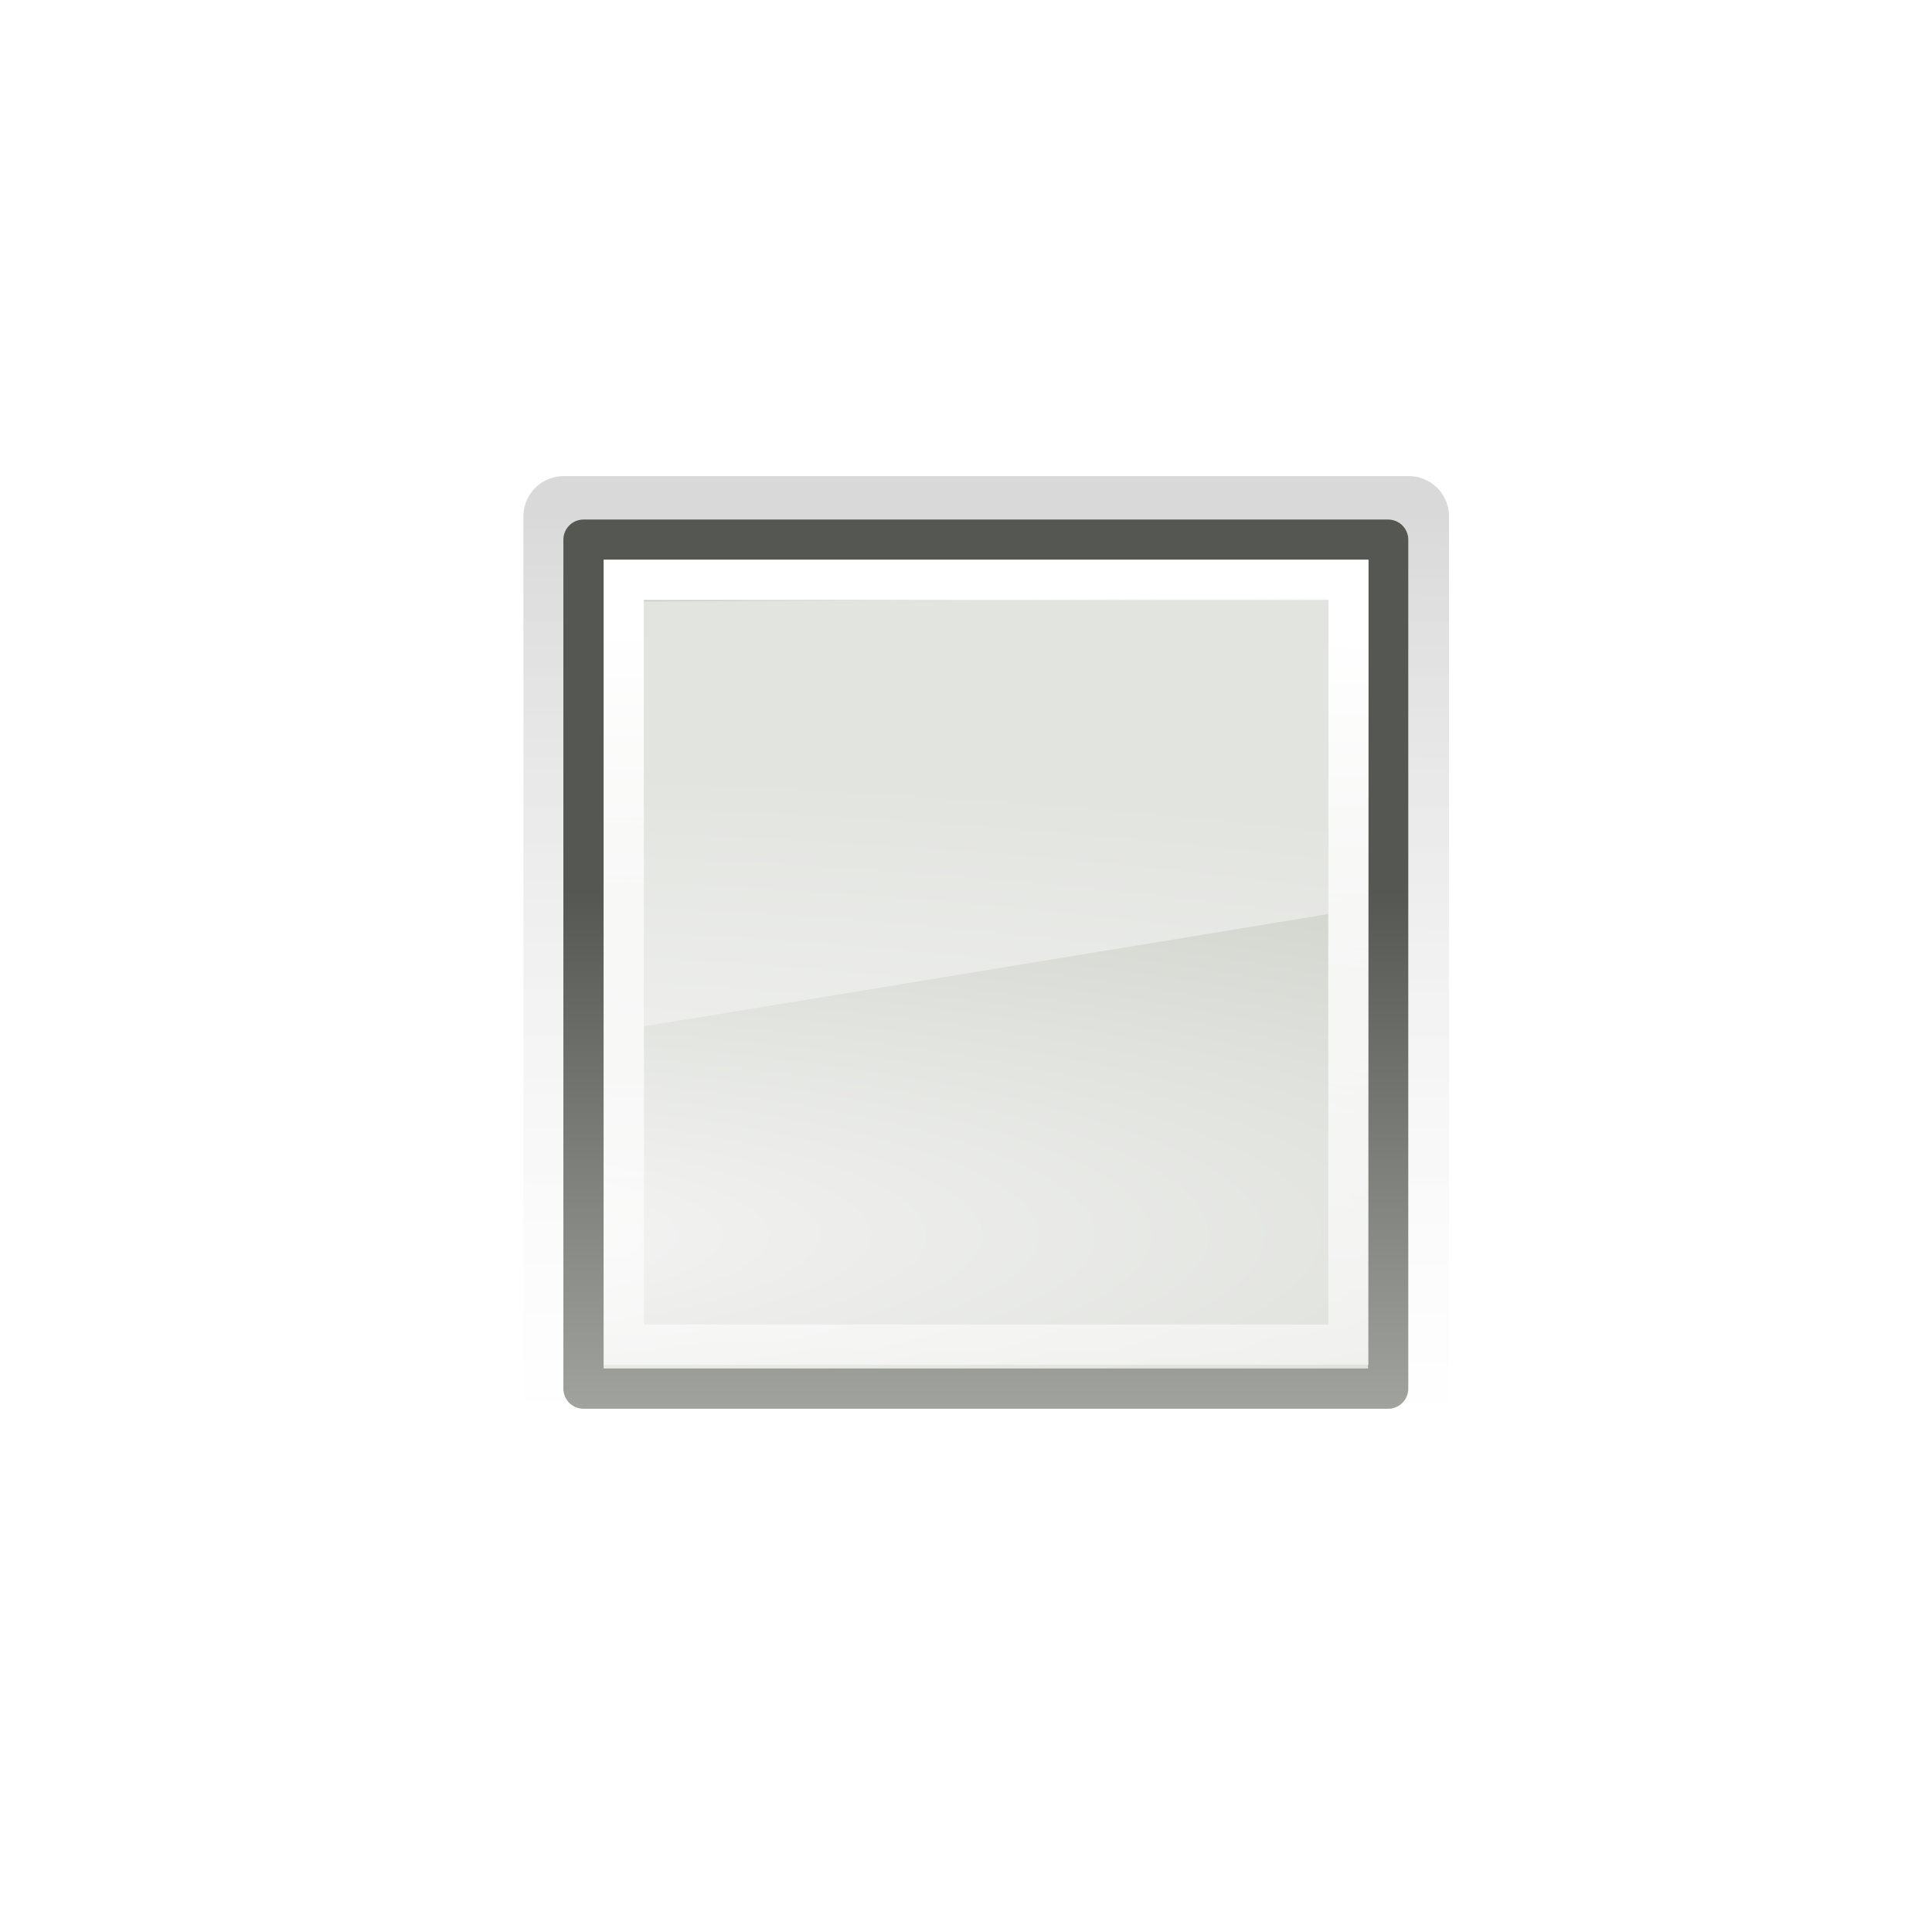
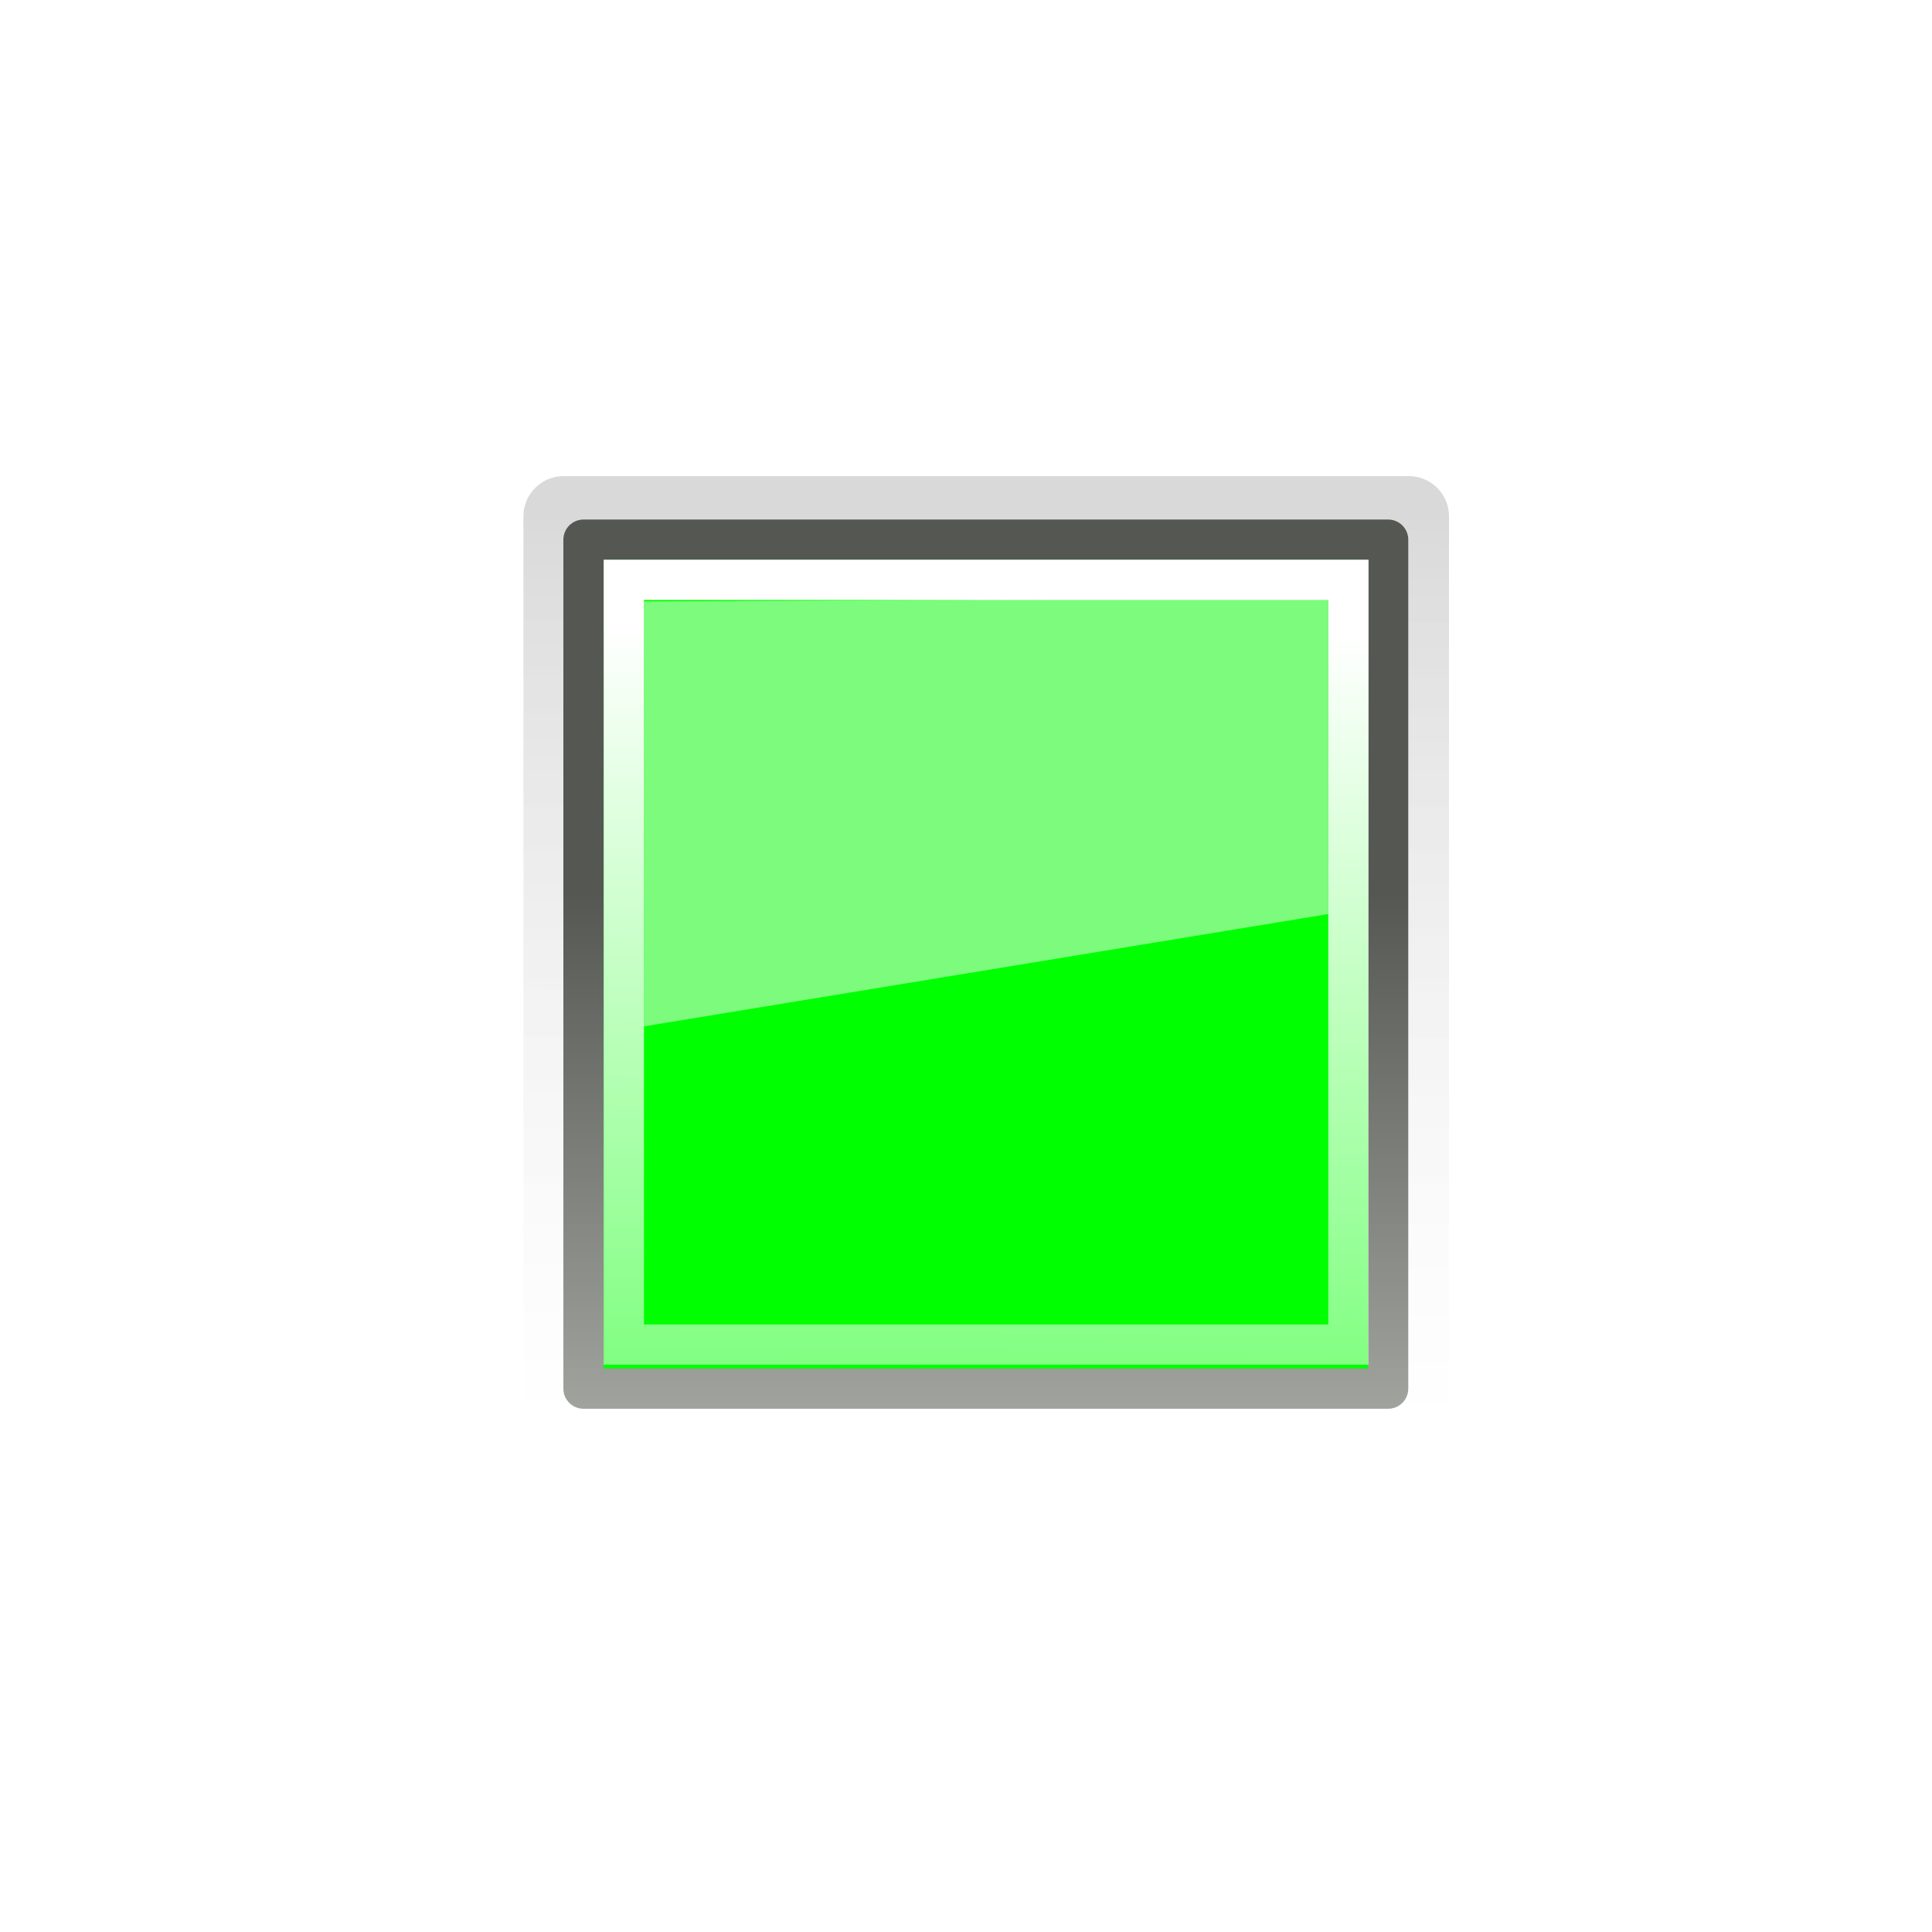
<svg xmlns="http://www.w3.org/2000/svg" xmlns:xlink="http://www.w3.org/1999/xlink" width="48" height="48" id="svg1307" version="1.0">
  <defs id="defs1309">
    <linearGradient id="linearGradient2817">
      <stop style="stop-color:#000000;stop-opacity:1;" offset="0" id="stop2819" />
      <stop style="stop-color:#ffffff;stop-opacity:0.485;" offset="1" id="stop2821" />
    </linearGradient>
    <linearGradient id="linearGradient2584">
      <stop style="stop-color:#000000;stop-opacity:1;" offset="0" id="stop2586" />
      <stop style="stop-color:#ffffff;stop-opacity:0;" offset="1" id="stop2588" />
    </linearGradient>
    <linearGradient id="linearGradient2697">
      <stop id="stop2699" offset="0" style="stop-color:#babdb6" />
      <stop id="stop2701" offset="1" style="stop-color:#555753" />
    </linearGradient>
    <linearGradient id="linearGradient2679">
      <stop id="stop2681" offset="0" style="stop-color:#f7f7f7;stop-opacity:1" />
      <stop id="stop2683" offset="1" style="stop-color:#ccd0c7;stop-opacity:1" />
    </linearGradient>
    <linearGradient id="linearGradient3081">
      <stop style="stop-color:#ffffff;stop-opacity:1;" offset="0" id="stop3083" />
      <stop style="stop-color:#ffffff;stop-opacity:0;" offset="1" id="stop3085" />
    </linearGradient>
    <linearGradient id="linearGradient8662">
      <stop style="stop-color:#000000;stop-opacity:1;" offset="0" id="stop8664" />
      <stop style="stop-color:#000000;stop-opacity:0;" offset="1" id="stop8666" />
    </linearGradient>
    <radialGradient xlink:href="#linearGradient2679" id="radialGradient2112" gradientUnits="userSpaceOnUse" gradientTransform="matrix(3.562309e-6,-1.07205,1.992104,-1.250658e-6,-42.61165,283.7891)" cx="169.772" cy="100.201" fx="169.772" fy="100.201" r="11" />
    <linearGradient xlink:href="#linearGradient2697" id="linearGradient2122" gradientUnits="userSpaceOnUse" gradientTransform="translate(-12,0)" x1="169" y1="110.338" x2="169" y2="93.205" />
    <linearGradient xlink:href="#linearGradient3081" id="linearGradient2124" gradientUnits="userSpaceOnUse" gradientTransform="translate(133,70.99999)" x1="15.09" y1="15.292" x2="14" y2="52.511" />
    <radialGradient xlink:href="#linearGradient8662" id="radialGradient2137" gradientUnits="userSpaceOnUse" gradientTransform="matrix(1,0,0,0.536723,4.473733e-13,16.87306)" cx="24.837" cy="36.421" fx="24.837" fy="36.421" r="15.645" />
    <radialGradient xlink:href="#linearGradient8662" id="radialGradient2139" gradientUnits="userSpaceOnUse" gradientTransform="matrix(1,0,0,0.536723,-1.416456e-12,16.87306)" cx="24.837" cy="36.421" fx="24.837" fy="36.421" r="15.645" />
    <radialGradient xlink:href="#linearGradient8662" id="radialGradient2725" gradientUnits="userSpaceOnUse" gradientTransform="matrix(1,0,0,0.536723,4.526469e-13,16.87306)" cx="24.837" cy="36.421" fx="24.837" fy="36.421" r="15.645" />
    <radialGradient xlink:href="#linearGradient8662" id="radialGradient2727" gradientUnits="userSpaceOnUse" gradientTransform="matrix(1,0,0,0.536723,-1.432388e-12,16.87306)" cx="24.837" cy="36.421" fx="24.837" fy="36.421" r="15.645" />
    <radialGradient xlink:href="#linearGradient2679" id="radialGradient2729" gradientUnits="userSpaceOnUse" gradientTransform="matrix(3.562309e-6,-1.07205,1.992104,-1.250658e-6,-42.61165,283.7891)" cx="169.772" cy="100.201" fx="169.772" fy="100.201" r="11" />
    <linearGradient xlink:href="#linearGradient2697" id="linearGradient2731" gradientUnits="userSpaceOnUse" gradientTransform="translate(-12,0)" x1="169" y1="110.338" x2="169" y2="93.205" />
    <linearGradient xlink:href="#linearGradient3081" id="linearGradient2733" gradientUnits="userSpaceOnUse" gradientTransform="translate(133,70.99999)" x1="15.09" y1="15.292" x2="14" y2="52.511" />
    <radialGradient xlink:href="#linearGradient8662" id="radialGradient2745" gradientUnits="userSpaceOnUse" gradientTransform="matrix(1,0,0,0.536723,4.579205e-13,16.87306)" cx="24.837" cy="36.421" fx="24.837" fy="36.421" r="15.645" />
    <radialGradient xlink:href="#linearGradient8662" id="radialGradient2747" gradientUnits="userSpaceOnUse" gradientTransform="matrix(1,0,0,0.536723,-1.44832e-12,16.87306)" cx="24.837" cy="36.421" fx="24.837" fy="36.421" r="15.645" />
    <radialGradient xlink:href="#linearGradient2679" id="radialGradient2749" gradientUnits="userSpaceOnUse" gradientTransform="matrix(3.562309e-6,-1.07205,1.992104,-1.250658e-6,-42.61165,283.7891)" cx="169.772" cy="100.201" fx="169.772" fy="100.201" r="11" />
    <linearGradient xlink:href="#linearGradient2697" id="linearGradient2751" gradientUnits="userSpaceOnUse" gradientTransform="translate(-12,0)" x1="169" y1="110.338" x2="169" y2="93.205" />
    <linearGradient xlink:href="#linearGradient3081" id="linearGradient2753" gradientUnits="userSpaceOnUse" gradientTransform="translate(133,70.99999)" x1="15.09" y1="15.292" x2="14" y2="52.511" />
    <radialGradient xlink:href="#linearGradient2679" id="radialGradient2791" gradientUnits="userSpaceOnUse" gradientTransform="matrix(3.562309e-6,-1.07205,1.992104,-1.250658e-6,-42.61165,283.7891)" cx="169.772" cy="100.201" fx="169.772" fy="100.201" r="11" />
    <linearGradient xlink:href="#linearGradient2697" id="linearGradient2793" gradientUnits="userSpaceOnUse" gradientTransform="translate(-12,0)" x1="169" y1="110.338" x2="169" y2="93.205" />
    <linearGradient xlink:href="#linearGradient2697" id="linearGradient2795" gradientUnits="userSpaceOnUse" gradientTransform="translate(-12,0)" x1="169" y1="110.338" x2="169" y2="93.205" />
    <linearGradient xlink:href="#linearGradient3081" id="linearGradient2797" gradientUnits="userSpaceOnUse" gradientTransform="translate(133,70.99999)" x1="15.09" y1="15.292" x2="14" y2="52.511" />
    <linearGradient xlink:href="#linearGradient3081" id="linearGradient2800" gradientUnits="userSpaceOnUse" gradientTransform="translate(-4e-4,-9.426e-2)" x1="15.09" y1="15.292" x2="14" y2="52.511" />
    <linearGradient xlink:href="#linearGradient2697" id="linearGradient2803" gradientUnits="userSpaceOnUse" gradientTransform="matrix(1,0,0,1.004384,-145.0004,-71.4625)" x1="169" y1="110.338" x2="169" y2="93.205" />
    <linearGradient xlink:href="#linearGradient2697" id="linearGradient2806" gradientUnits="userSpaceOnUse" gradientTransform="translate(-145.0004,-97.0943)" x1="169" y1="110.338" x2="169" y2="93.205" />
    <radialGradient xlink:href="#linearGradient2679" id="radialGradient2809" gradientUnits="userSpaceOnUse" gradientTransform="matrix(3.562309e-6,-1.07205,1.992104,-1.250658e-6,-175.6121,212.6949)" cx="169.772" cy="100.201" fx="169.772" fy="100.201" r="11" />
    <linearGradient xlink:href="#linearGradient2817" id="linearGradient2823" gradientUnits="userSpaceOnUse" gradientTransform="matrix(1.103262,0,0,1.054917,-163.1228,-76.31138)" x1="174.834" y1="84.263" x2="174.745" y2="105.491" />
    <linearGradient xlink:href="#linearGradient3081" id="linearGradient2825" gradientUnits="userSpaceOnUse" gradientTransform="translate(-4e-4,-26.09426)" x1="15.09" y1="15.292" x2="14" y2="52.511" />
    <radialGradient xlink:href="#linearGradient2679" id="radialGradient2831" gradientUnits="userSpaceOnUse" gradientTransform="matrix(3.562309e-6,-1.07205,1.992104,-1.250658e-6,-175.6121,186.6949)" cx="169.772" cy="100.201" fx="169.772" fy="100.201" r="11" />
    <linearGradient xlink:href="#linearGradient2817" id="linearGradient2858" gradientUnits="userSpaceOnUse" gradientTransform="matrix(1.103262,0,0,1.054917,-163.1228,-76.31138)" x1="174.834" y1="84.263" x2="174.745" y2="105.491" />
    <radialGradient xlink:href="#linearGradient2679" id="radialGradient2860" gradientUnits="userSpaceOnUse" gradientTransform="matrix(3.562309e-6,-1.07205,1.992104,-1.250658e-6,-175.6121,212.6949)" cx="169.772" cy="100.201" fx="169.772" fy="100.201" r="11" />
    <linearGradient xlink:href="#linearGradient2697" id="linearGradient2862" gradientUnits="userSpaceOnUse" gradientTransform="matrix(1,0,0,1.004384,-145.0004,-71.4625)" x1="169" y1="110.338" x2="169" y2="93.205" />
    <linearGradient xlink:href="#linearGradient3081" id="linearGradient2864" gradientUnits="userSpaceOnUse" gradientTransform="translate(-4e-4,-9.426e-2)" x1="15.09" y1="15.292" x2="14" y2="52.511" />
    <linearGradient xlink:href="#linearGradient3081" id="linearGradient3421" gradientUnits="userSpaceOnUse" gradientTransform="matrix(3.000198,0,0,1,-67.006,-9.426e-2)" x1="15.09" y1="15.292" x2="14" y2="52.511" />
    <linearGradient xlink:href="#linearGradient2697" id="linearGradient3424" gradientUnits="userSpaceOnUse" gradientTransform="matrix(2.498884,0,0,1.004384,-414.0618,-71.4625)" x1="169" y1="110.338" x2="169" y2="93.205" />
-     <radialGradient xlink:href="#linearGradient2679" id="radialGradient3427" gradientUnits="userSpaceOnUse" gradientTransform="matrix(8.905772e-6,-1.07205,4.98026,-1.250658e-6,-490.7792,212.6949)" cx="169.772" cy="100.201" fx="169.772" fy="100.201" r="11" />
    <linearGradient xlink:href="#linearGradient2817" id="linearGradient3430" gradientUnits="userSpaceOnUse" gradientTransform="matrix(2.624525,0,0,1.054917,-436.1019,-76.31138)" x1="174.834" y1="84.263" x2="174.745" y2="105.491" />
  </defs>
  <g id="layer1" style="display:inline">
    <path style="opacity:0.15;color:#000000;fill:none;fill-opacity:1;fill-rule:evenodd;stroke:url(#linearGradient3430);stroke-width:2;stroke-linecap:square;stroke-linejoin:round;marker:none;marker-start:none;marker-mid:none;marker-end:none;stroke-miterlimit:4;stroke-dasharray:none;stroke-dashoffset:0;stroke-opacity:1;visibility:visible;display:inline;overflow:visible" d="M 14.004,12.829 L 14.004,34.982 L 35,34.982 L 35,12.829 L 14.004,12.829 z " id="path2815" />
-     <path style="color:#000000;fill:url(#radialGradient3427);fill-opacity:1;fill-rule:evenodd;stroke:none;stroke-width:1;stroke-linecap:square;stroke-linejoin:miter;marker:none;marker-start:none;marker-mid:none;marker-end:none;stroke-miterlimit:4;stroke-dasharray:none;stroke-dashoffset:0;stroke-opacity:1;visibility:visible;display:inline;overflow:visible" d="M 14.5,13.406 L 14.5,34.406 L 34.5,34.406 L 34.5,13.406 L 14.5,13.406 z " id="path2827" />
+     <path style="color:#000000;fill:#00ff00;fill-opacity:1;fill-rule:evenodd;stroke:none;stroke-width:1;stroke-linecap:square;stroke-linejoin:miter;marker:none;marker-start:none;marker-mid:none;marker-end:none;stroke-miterlimit:4;stroke-dasharray:none;stroke-dashoffset:0;stroke-opacity:1;visibility:visible;display:inline;overflow:visible" d="M 14.5,13.406 L 14.5,34.406 L 34.5,34.406 L 34.5,13.406 L 14.5,13.406 z " id="path2827" />
    <path id="path2762" d="M 14.497,13.408 L 14.497,34.5 L 34.488,34.5 L 34.488,13.408 L 14.497,13.408 z " style="color:#000000;fill:none;fill-opacity:1;fill-rule:evenodd;stroke:url(#linearGradient3424);stroke-width:1;stroke-linecap:square;stroke-linejoin:round;marker:none;marker-start:none;marker-mid:none;marker-end:none;stroke-miterlimit:4;stroke-dasharray:none;stroke-dashoffset:0;stroke-opacity:1;visibility:visible;display:inline;overflow:visible" />
    <path style="color:#000000;fill:none;fill-opacity:1;fill-rule:evenodd;stroke:url(#linearGradient3421);stroke-width:1;stroke-linecap:square;stroke-linejoin:miter;marker:none;marker-start:none;marker-mid:none;marker-end:none;stroke-miterlimit:4;stroke-dasharray:none;stroke-dashoffset:0;stroke-opacity:1;visibility:visible;display:inline;overflow:visible" d="M 15.499,14.406 L 15.499,33.406 L 33.501,33.406 L 33.501,14.406 L 15.499,14.406 z " id="path2811" />
    <path style="opacity:0.5;color:#000000;fill:#f7f7f7;fill-opacity:1;fill-rule:nonzero;stroke:none;stroke-width:2;stroke-linecap:round;stroke-linejoin:round;marker:none;marker-start:none;marker-mid:none;marker-end:none;stroke-miterlimit:10;stroke-dasharray:none;stroke-dashoffset:0;stroke-opacity:1;visibility:visible;display:block;overflow:visible" d="M 16,14.943 L 16,25.5 L 33,22.71 L 33,14.854 L 16,14.943 z " id="path2479" />
  </g>
</svg>
